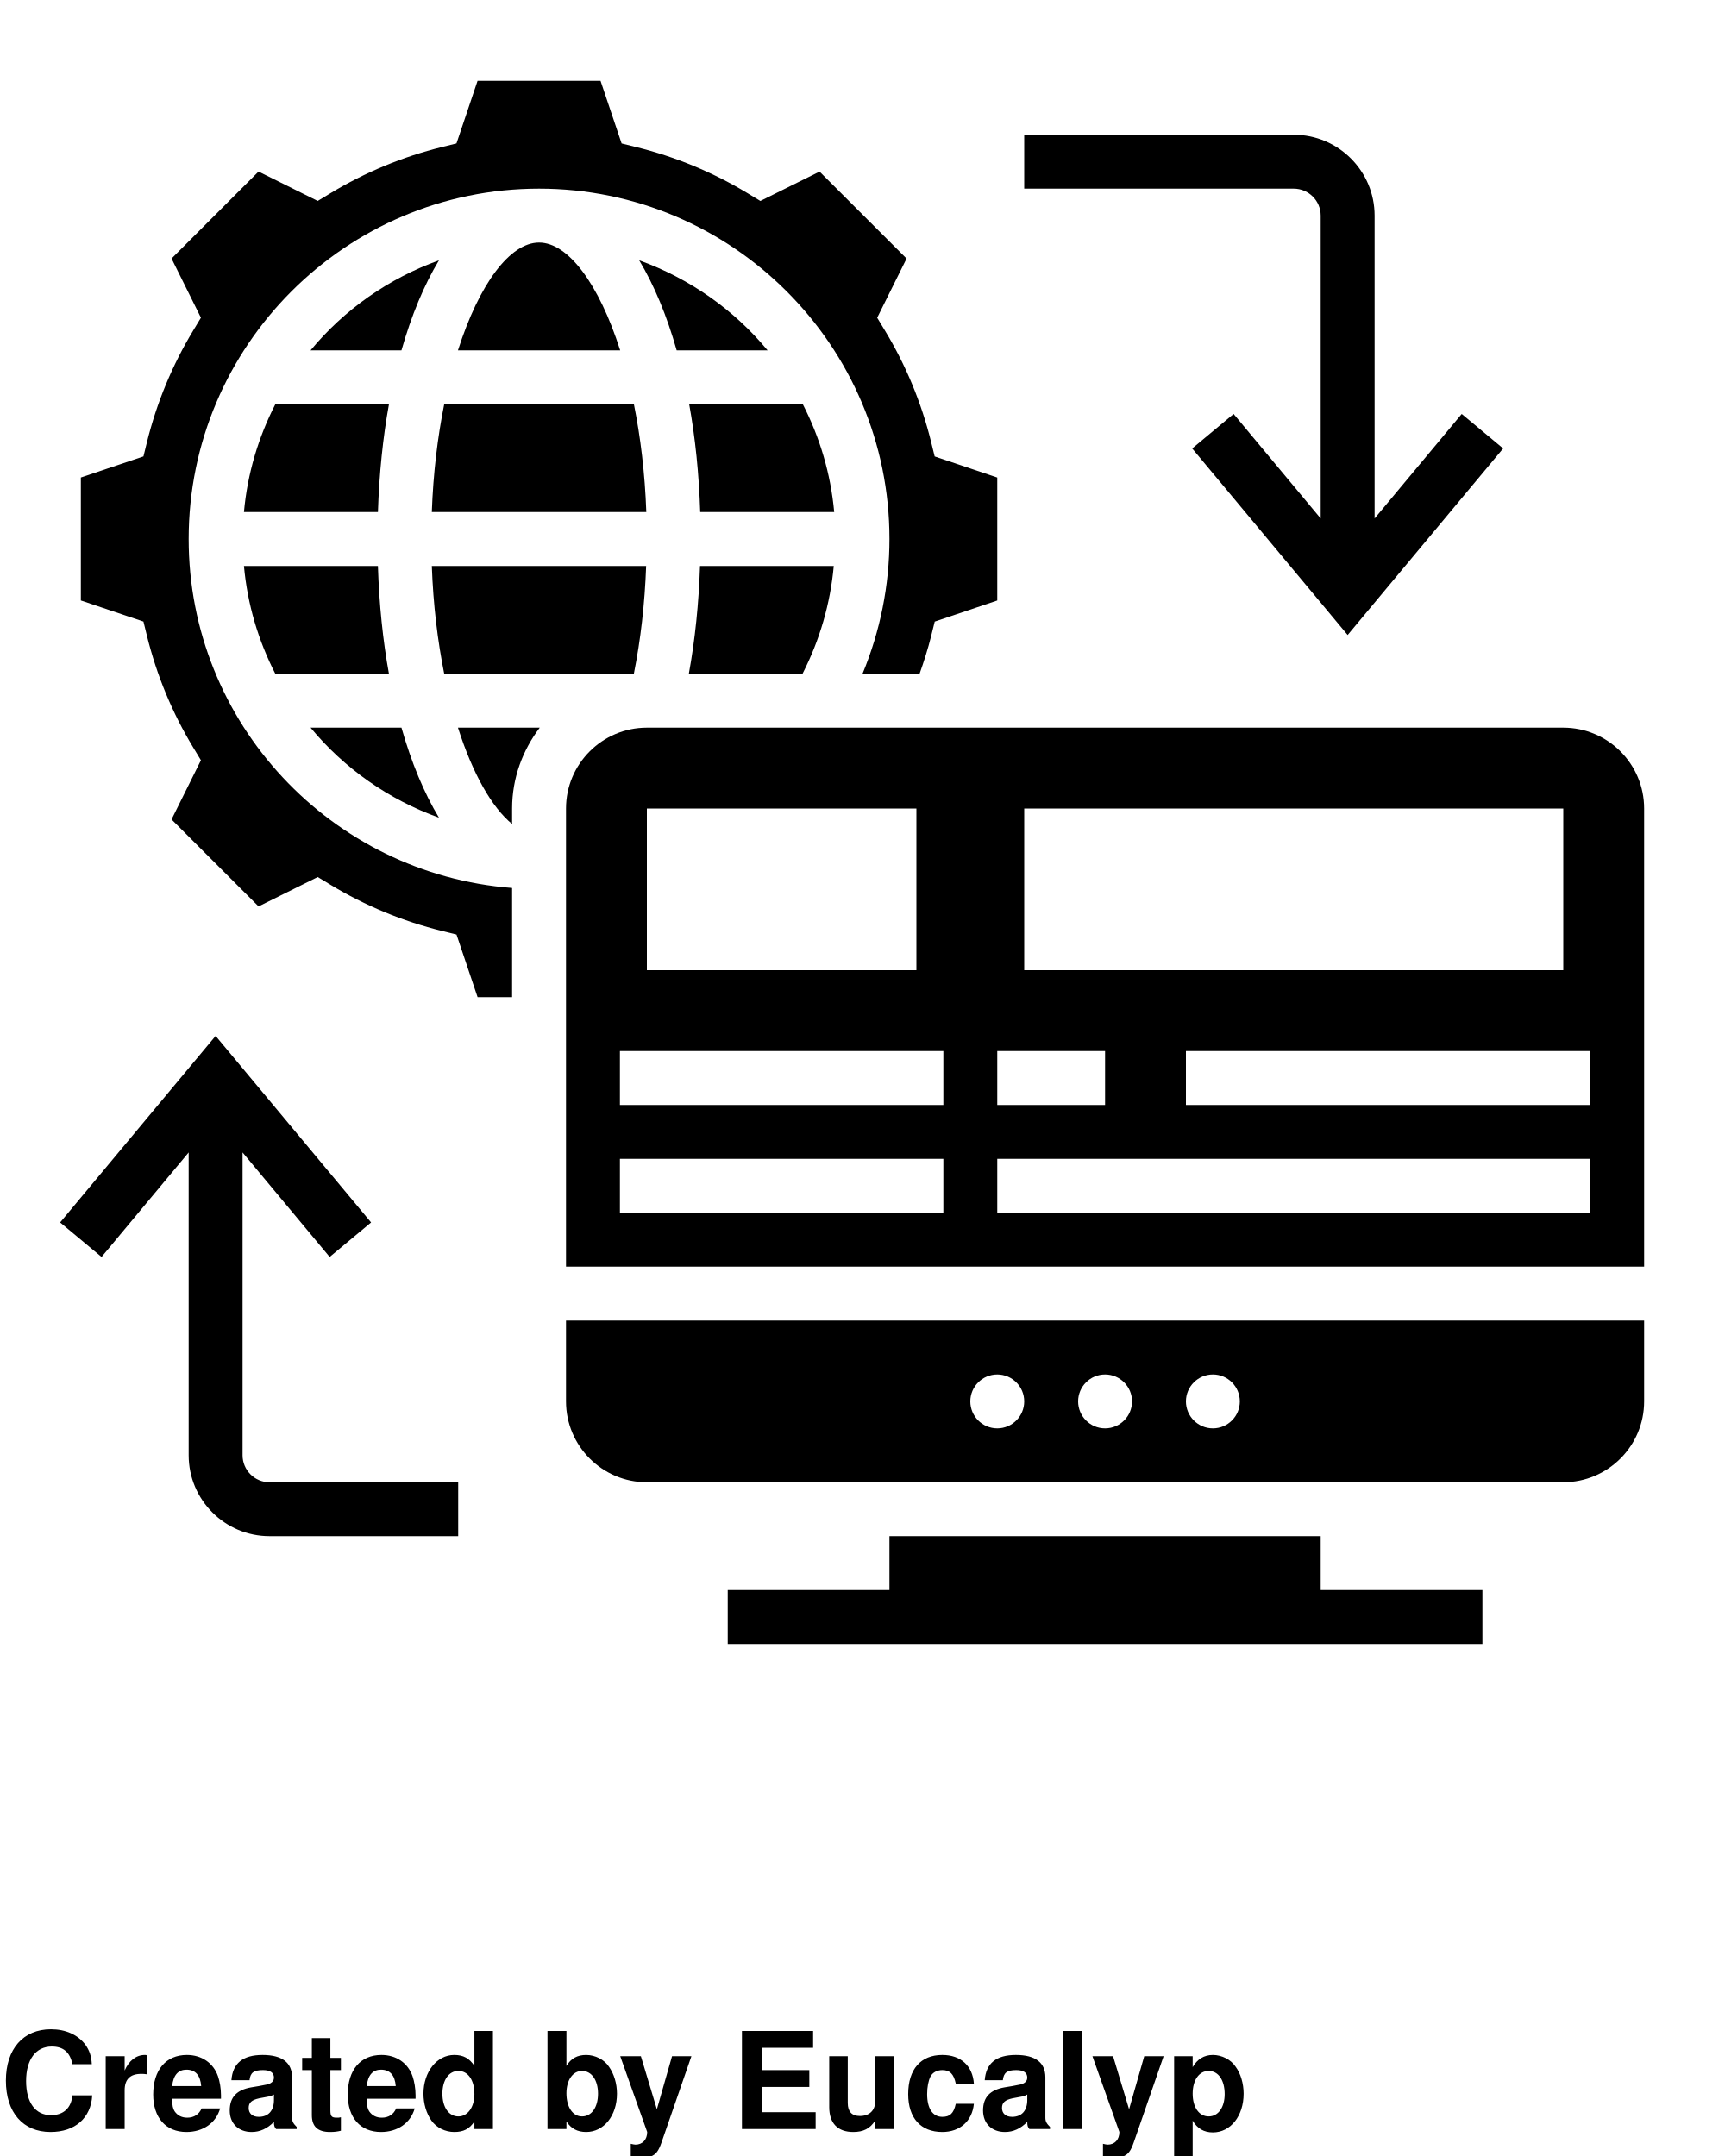
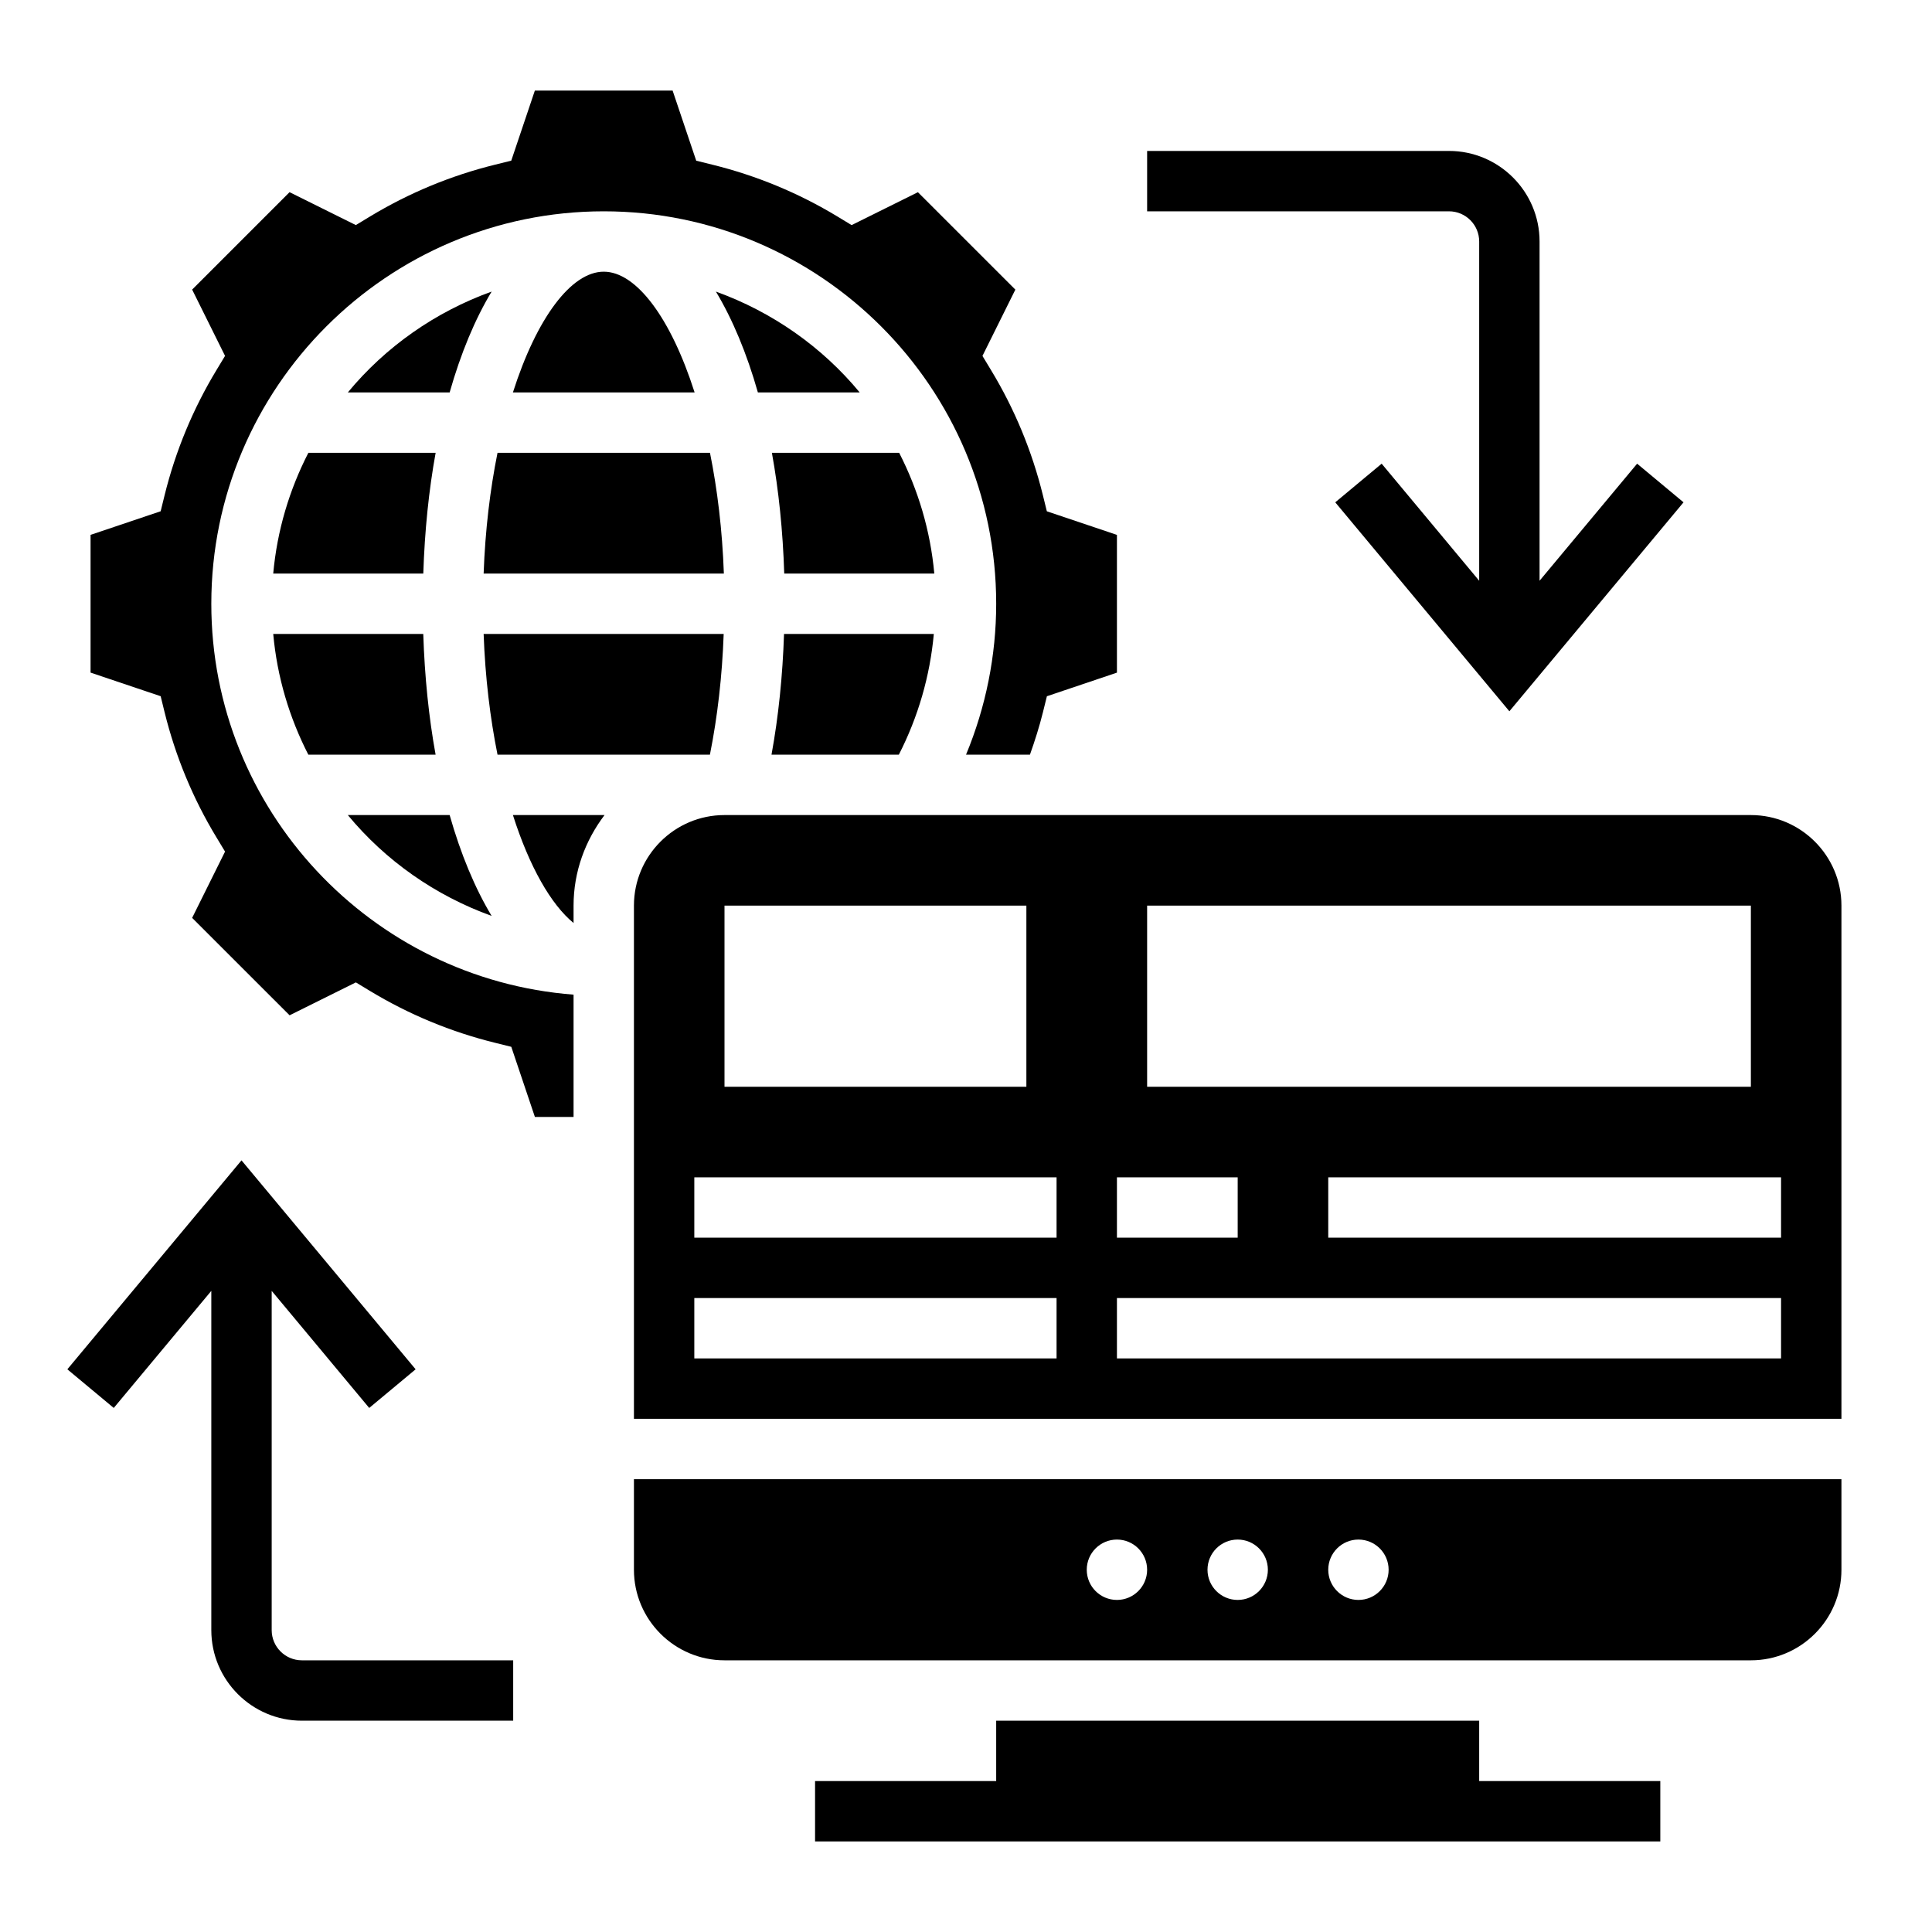
- <svg xmlns="http://www.w3.org/2000/svg" version="1.1" x="0px" y="0px" viewBox="0 0 64 80" style="enable-background:new 0 0 64 64;" xml:space="preserve">
+ <svg xmlns="http://www.w3.org/2000/svg" height="100px" width="100px" fill="#000000" version="1.1" x="0px" y="0px" viewBox="0 0 64 64" style="enable-background:new 0 0 64 64;" xml:space="preserve">
  <g>
    <path d="M20,9c-1.075,0-2.22,1.527-3.009,4h6.019C22.22,10.527,21.075,9,20,9z" />
    <path d="M28.479,13c-1.246-1.507-2.891-2.665-4.764-3.341c0.553,0.919,1.023,2.046,1.391,3.341H28.479z" />
    <path d="M25.557,25h4.218c0.638-1.247,1.032-2.602,1.159-4h-4.962C25.926,22.382,25.789,23.733,25.557,25z" />
    <path d="M19,30.576V30c0-1.13,0.391-2.162,1.026-3h-3.035C17.537,28.712,18.253,29.965,19,30.576z" />
    <polygon points="49,57 33,57 33,59 27,59 27,61 55,61 55,59 49,59  " />
    <path d="M23.519,15h-7.038c-0.244,1.209-0.408,2.553-0.46,4h7.958C23.927,17.553,23.763,16.209,23.519,15z" />
    <path d="M29.786,15h-4.216c0.225,1.237,0.363,2.581,0.409,4h4.971C30.82,17.57,30.412,16.221,29.786,15z" />
    <path d="M7,20c0-7.168,5.832-13,13-13s13,5.832,13,13c0,1.722-0.344,3.423-0.999,5h2.117c0.163-0.46,0.312-0.927,0.43-1.403   l0.132-0.533L37,22.282v-4.563l-2.322-0.782l-0.131-0.533c-0.361-1.463-0.938-2.857-1.718-4.144l-0.284-0.47l1.09-2.196   l-3.228-3.227l-2.196,1.09l-0.47-0.285c-1.288-0.779-2.683-1.357-4.145-1.717l-0.533-0.132L22.281,3h-4.563l-0.782,2.322   l-0.533,0.132c-1.462,0.36-2.856,0.938-4.145,1.717l-0.47,0.285l-2.196-1.09L6.365,9.593l1.09,2.196l-0.284,0.47   c-0.779,1.287-1.356,2.681-1.718,4.144l-0.131,0.533L3,17.718v4.563l2.322,0.782l0.131,0.533c0.361,1.463,0.938,2.857,1.718,4.144   l0.284,0.47l-1.09,2.196l3.228,3.227l2.196-1.09l0.47,0.285c1.288,0.779,2.683,1.357,4.145,1.717l0.533,0.132L17.719,37H19v-4.051   C12.299,32.435,7,26.831,7,20z" />
    <path d="M9.051,19h4.971c0.046-1.419,0.184-2.763,0.409-4h-4.216C9.588,16.221,9.18,17.57,9.051,19z" />
    <path d="M16.286,9.659c-1.874,0.675-3.518,1.834-4.764,3.341h3.373C15.263,11.705,15.732,10.578,16.286,9.659z" />
    <path d="M23.517,25c0.251-1.252,0.406-2.604,0.456-4h-7.952c0.052,1.447,0.217,2.791,0.46,4H23.517z" />
    <path d="M16.286,30.341c-0.553-0.919-1.023-2.046-1.391-3.341h-3.373C12.768,28.507,14.412,29.665,16.286,30.341z" />
    <path d="M10.214,25h4.216c-0.225-1.237-0.363-2.581-0.409-4H9.051C9.18,22.43,9.588,23.779,10.214,25z" />
    <path d="M58,27H24c-1.654,0-3,1.346-3,3v17h40V30C61,28.346,59.654,27,58,27z M38,30h20v6H38V30z M37,39h4v2h-4V39z M24,30h10v6H24   V30z M35,45H23v-2h12V45z M35,41H23v-2h12V41z M59,45H37v-2h22V45z M59,41H44v-2h15V41z" />
    <path d="M21,52c0,1.654,1.346,3,3,3h7h20h7c1.654,0,3-1.346,3-3v-3H21V52z M45,51c0.552,0,1,0.448,1,1c0,0.552-0.448,1-1,1   s-1-0.448-1-1C44,51.448,44.448,51,45,51z M41,51c0.552,0,1,0.448,1,1c0,0.552-0.448,1-1,1s-1-0.448-1-1C40,51.448,40.448,51,41,51   z M37,51c0.552,0,1,0.448,1,1c0,0.552-0.448,1-1,1s-1-0.448-1-1C36,51.448,36.448,51,37,51z" />
    <path d="M49,8v11.238l-3.231-3.878l-1.537,1.28L50,23.562l5.769-6.922l-1.537-1.28L51,19.238V8c0-1.654-1.346-3-3-3H38v2h10   C48.552,7,49,7.449,49,8z" />
    <path d="M9,54V42.762l3.231,3.878l1.537-1.28L8,38.438L2.231,45.36l1.537,1.28L7,42.762V54c0,1.654,1.346,3,3,3h7v-2h-7   C9.448,55,9,54.551,9,54z" />
  </g>
-   <text x="0" y="79" fill="#000000" font-size="5px" font-weight="bold" font-family="'Helvetica Neue', Helvetica, Arial-Unicode, Arial, Sans-serif">Created by Eucalyp</text>
-   <text x="0" y="84" fill="#000000" font-size="5px" font-weight="bold" font-family="'Helvetica Neue', Helvetica, Arial-Unicode, Arial, Sans-serif">from the Noun Project</text>
</svg>
